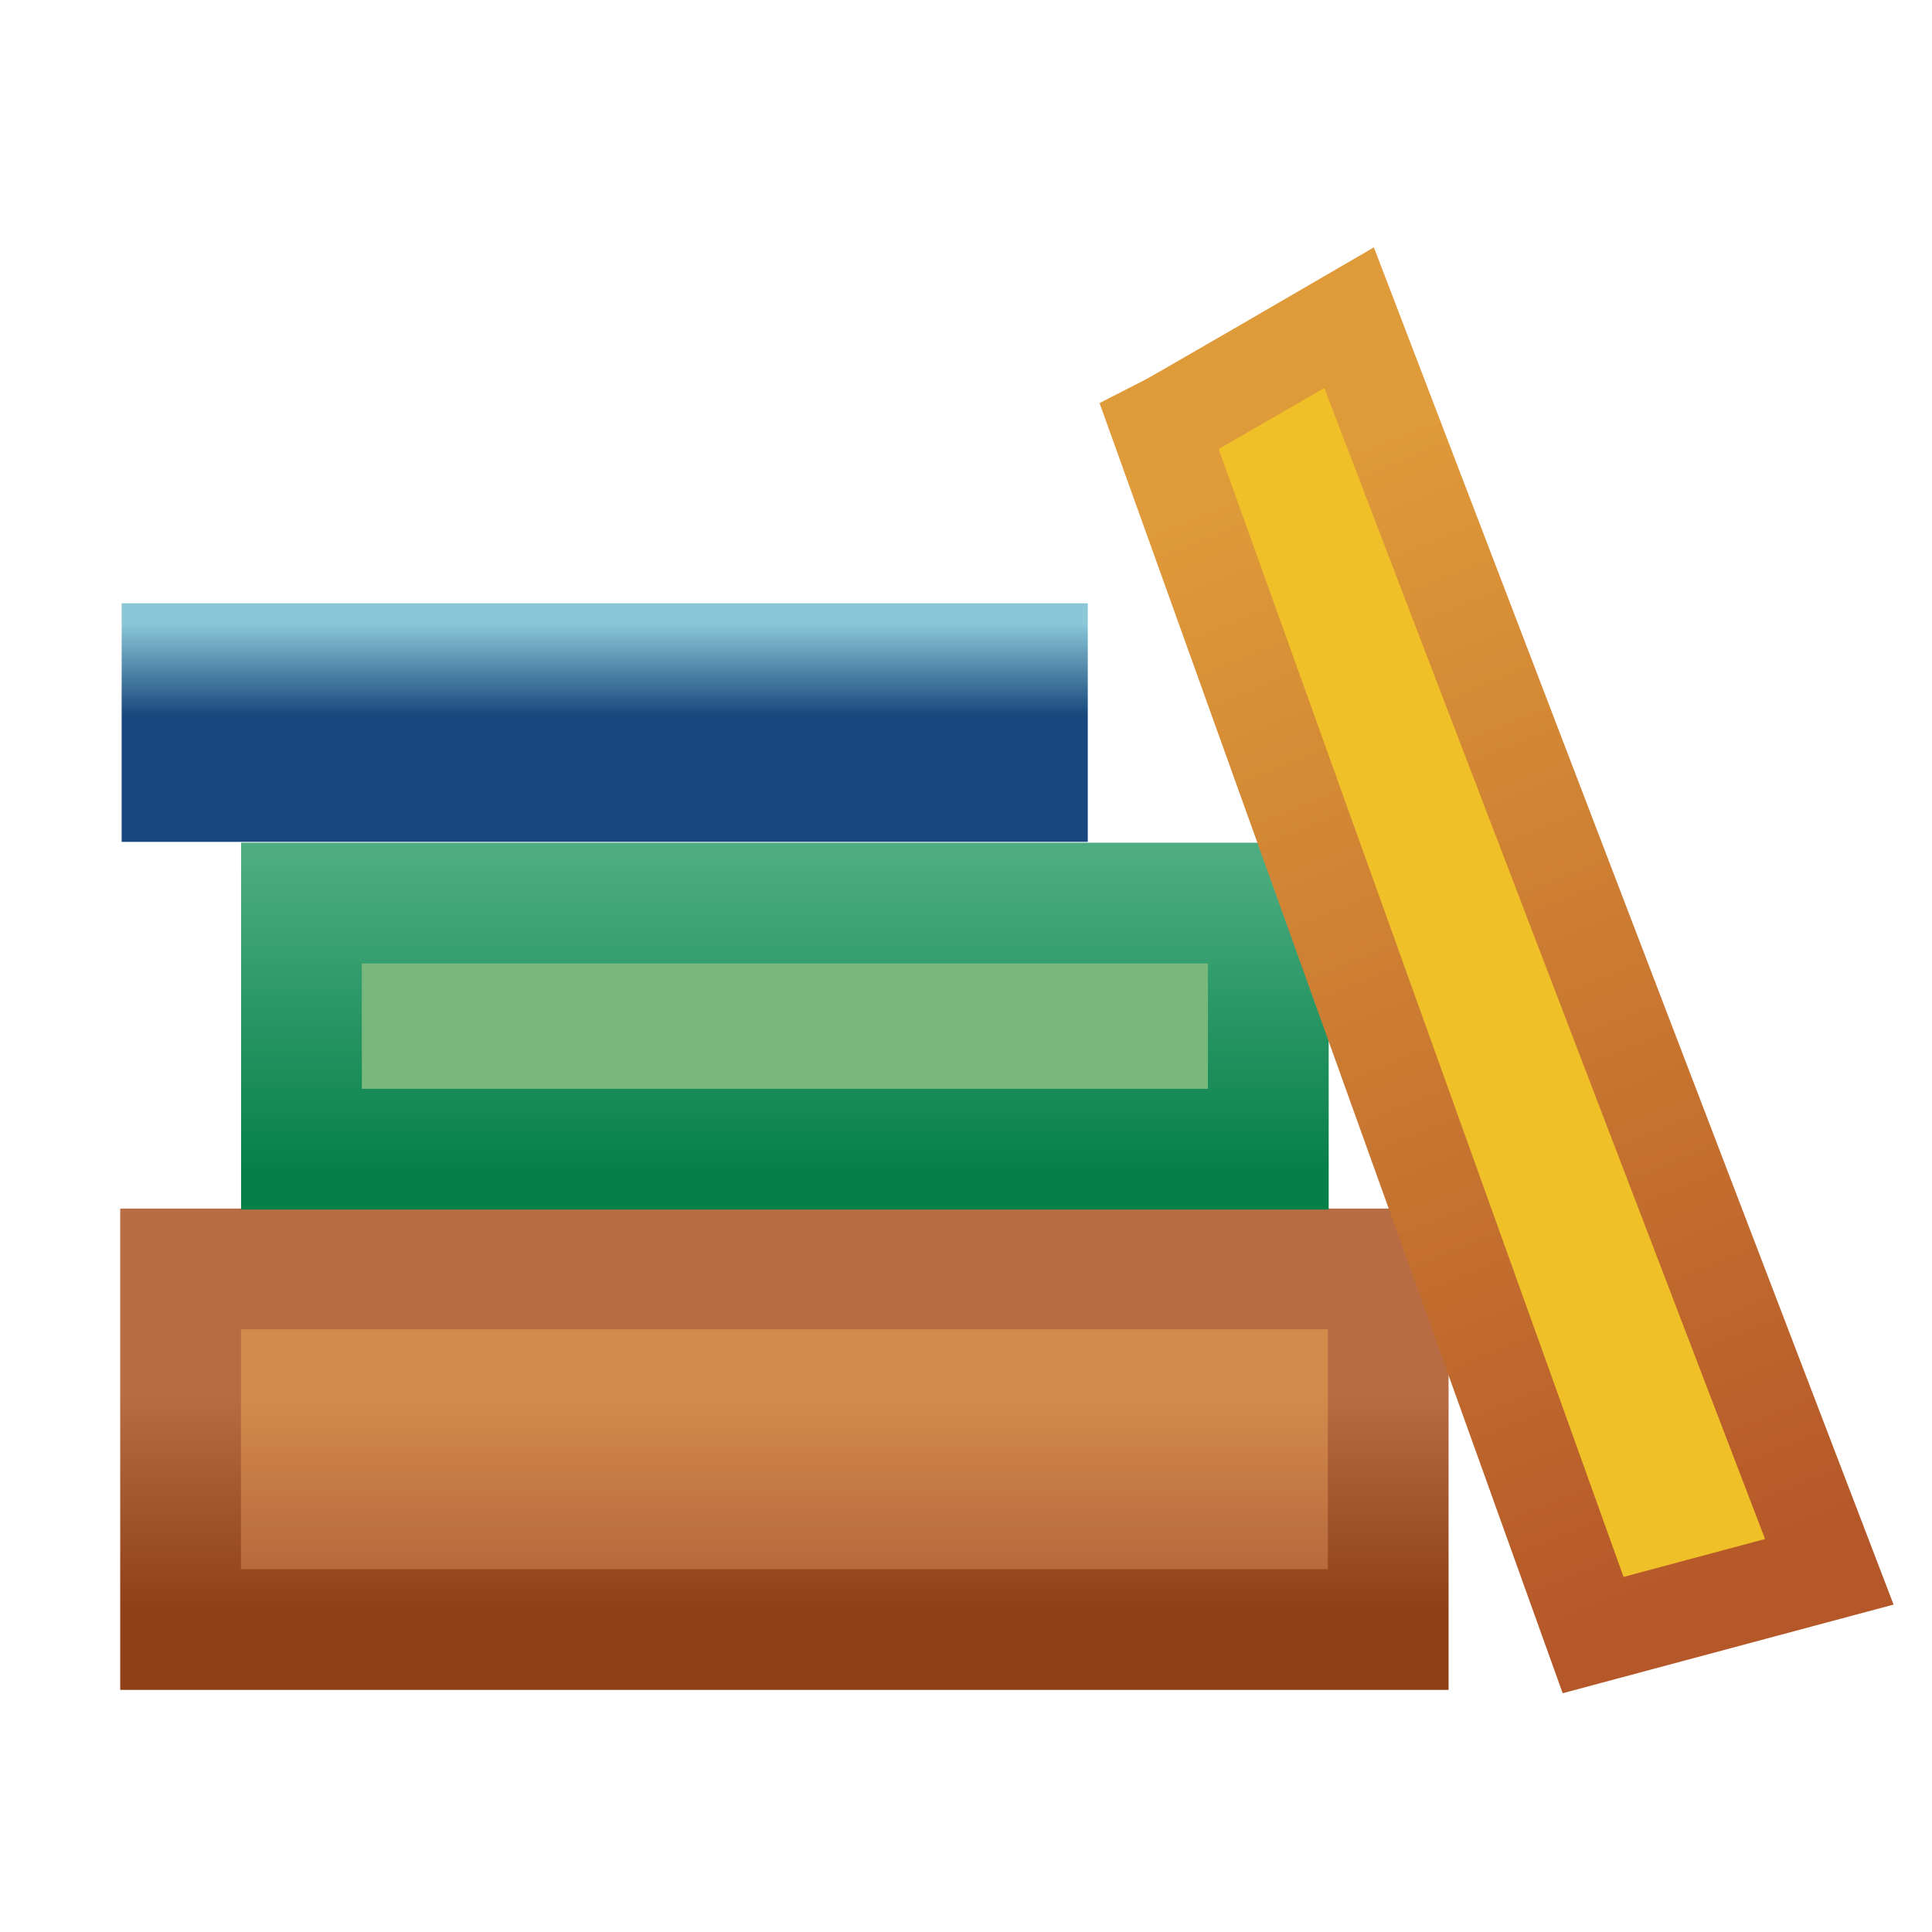
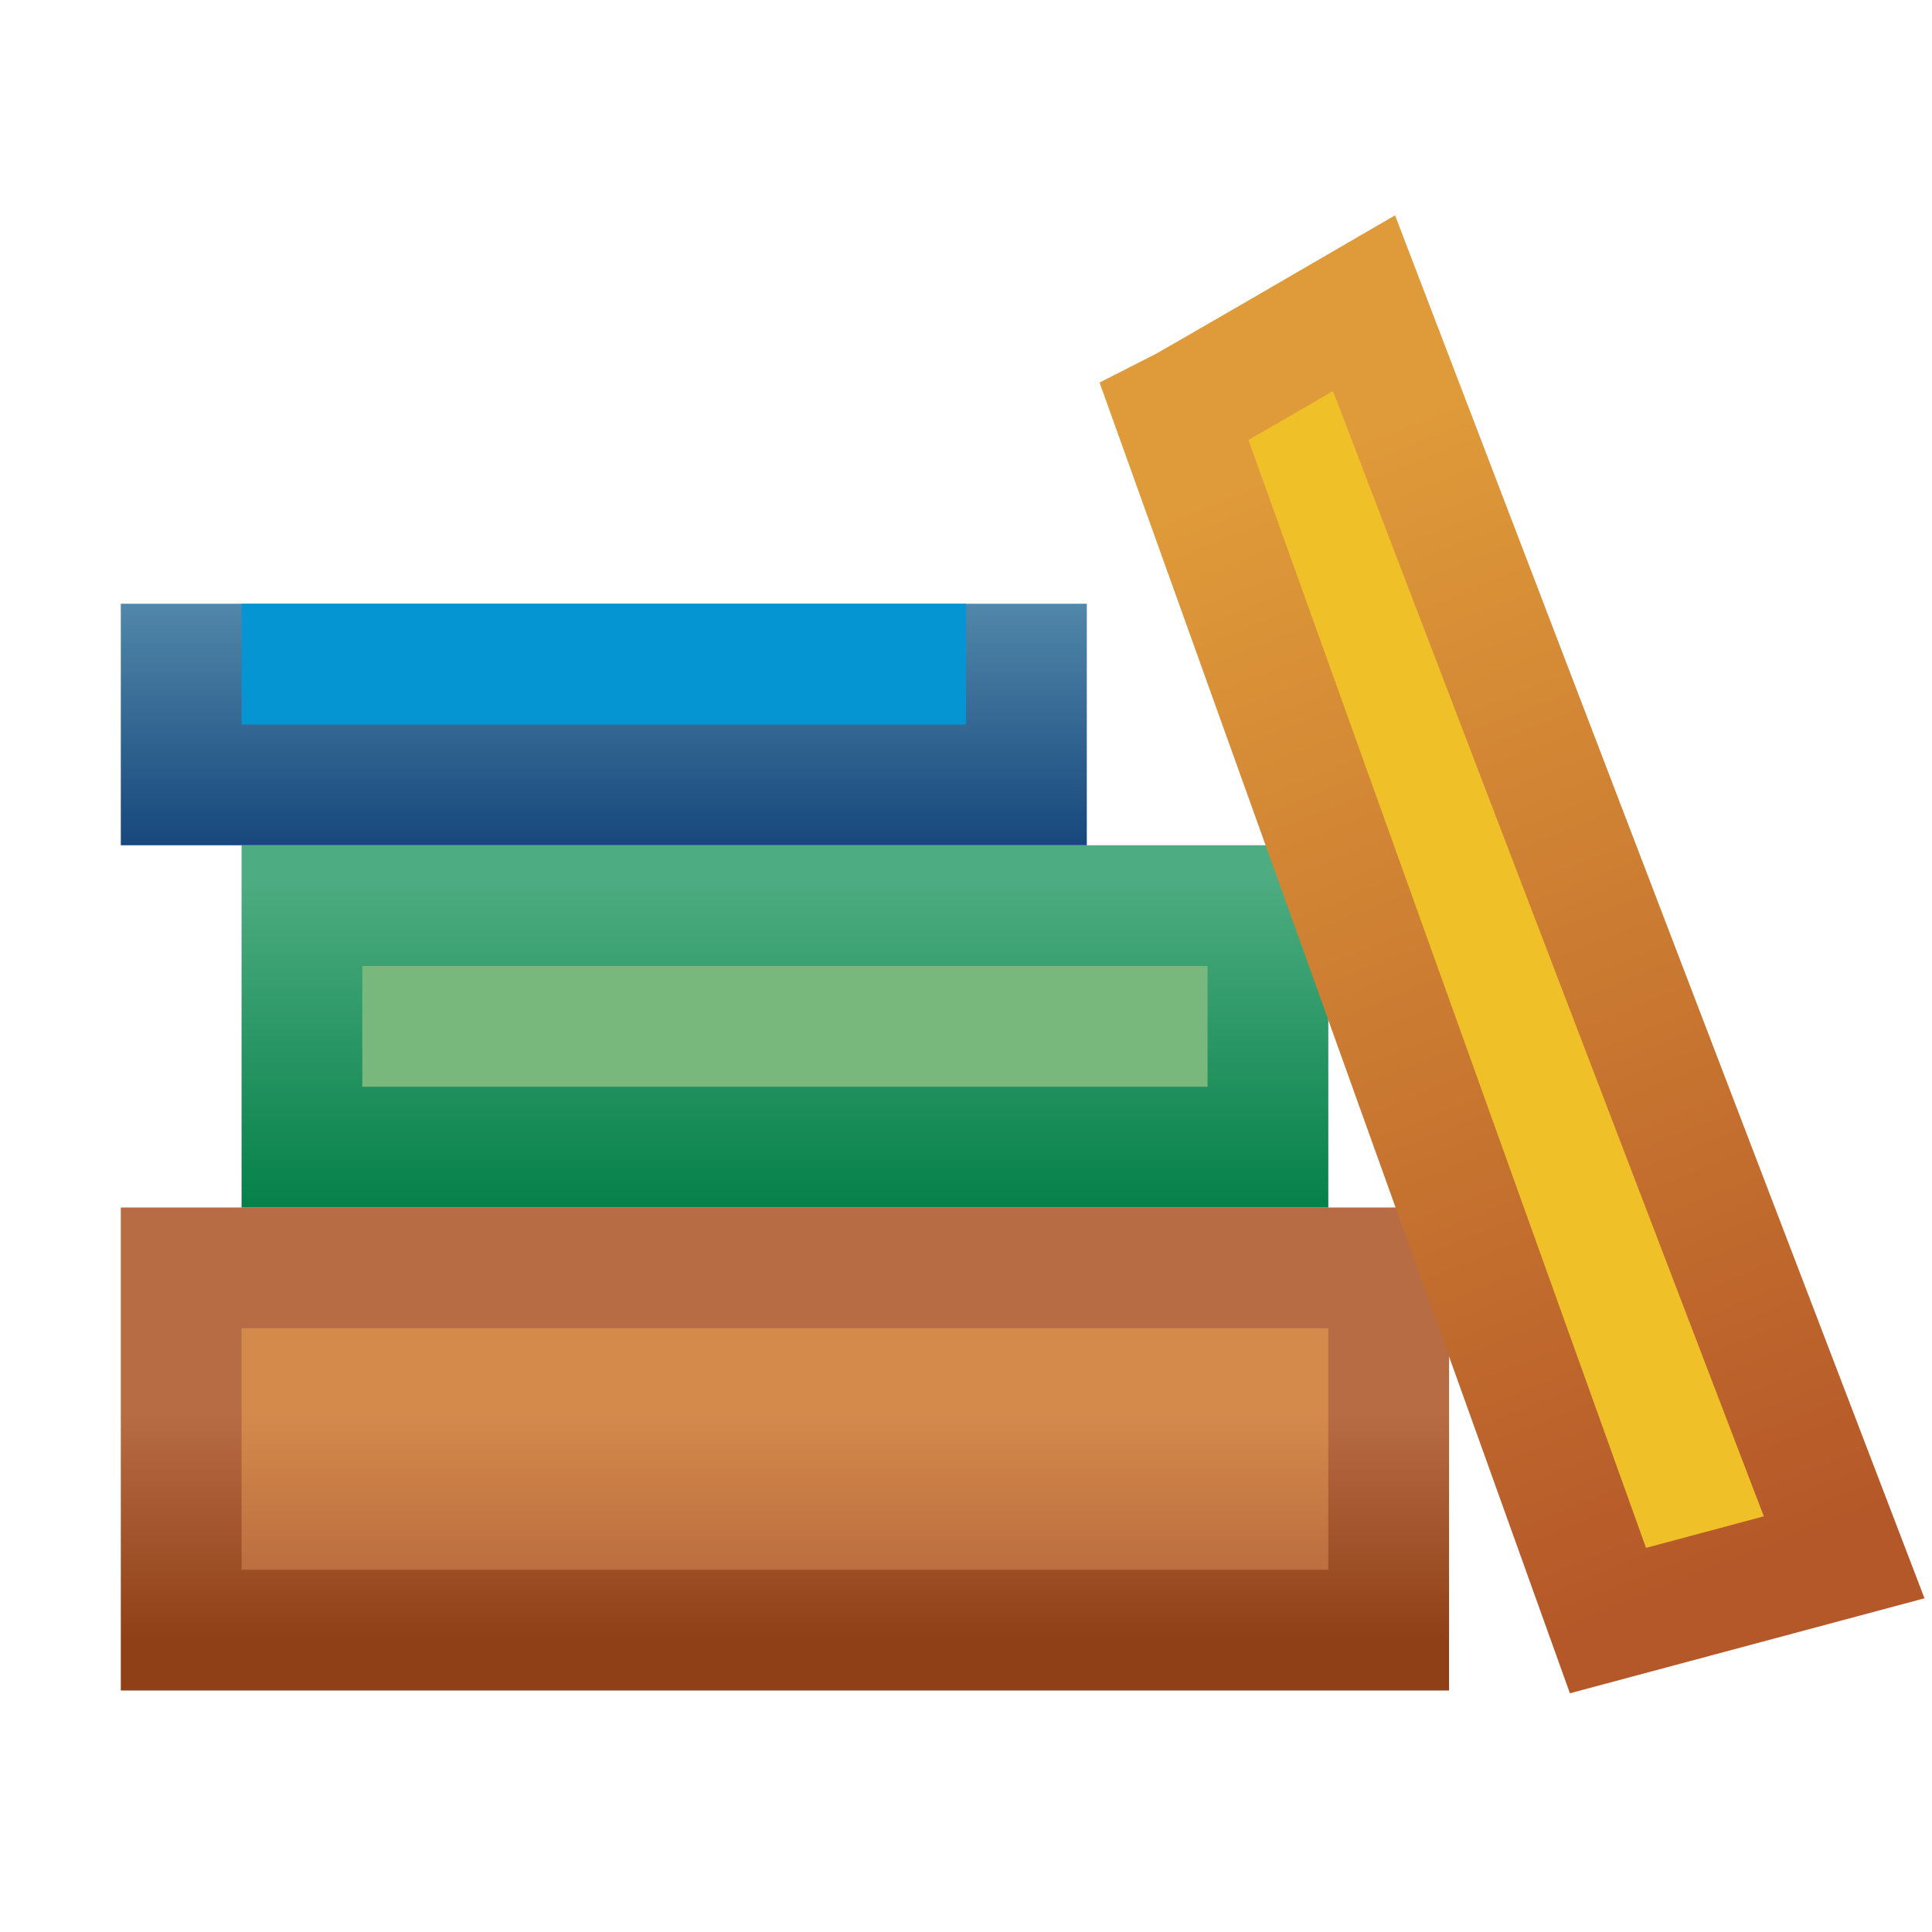
<svg xmlns="http://www.w3.org/2000/svg" xmlns:xlink="http://www.w3.org/1999/xlink" width="16" height="16" id="svg2" version="1.1">
  <defs id="defs4">
-     <linearGradient xlink:href="#linearGradient4918-5" id="linearGradient4975-9" gradientUnits="userSpaceOnUse" gradientTransform="translate(0.2370558,-3.934169)" x1="6.664" y1="1051.852" x2="6.664" y2="1053.622" />
+     <linearGradient xlink:href="#linearGradient4918-5" id="linearGradient4975-9" gradientUnits="userSpaceOnUse" gradientTransform="matrix(1.087857,0,0,1.060641,0.1490386,-67.58253)" x1="6.664" y1="1051.852" x2="6.664" y2="1053.622" />
    <linearGradient id="linearGradient4918-5">
      <stop style="stop-color:#d48a4b;stop-opacity:1;" offset="0" id="stop4920-9" />
      <stop style="stop-color:#b1623a;stop-opacity:1;" offset="1" id="stop4922-9" />
    </linearGradient>
-     <linearGradient xlink:href="#linearGradient4907-9" id="linearGradient4977-3" gradientUnits="userSpaceOnUse" gradientTransform="translate(0.2370558,-3.934169)" x1="6.664" y1="1051.852" x2="6.664" y2="1053.622" />
+     <linearGradient xlink:href="#linearGradient4907-9" id="linearGradient4977-3" gradientUnits="userSpaceOnUse" gradientTransform="matrix(1.087857,0,0,1.060641,0.1490386,-67.58253)" x1="6.664" y1="1051.852" x2="6.664" y2="1053.622" />
    <linearGradient id="linearGradient4907-9">
      <stop style="stop-color:#b86c44;stop-opacity:1;" offset="0" id="stop4909-5" />
      <stop style="stop-color:#8f4017;stop-opacity:1;" offset="1" id="stop4911-0" />
    </linearGradient>
-     <linearGradient xlink:href="#linearGradient4928-4" id="linearGradient4979-8" gradientUnits="userSpaceOnUse" gradientTransform="translate(0.28125,-8.140625)" x1="5.925" y1="1051.61" x2="5.925" y2="1054.206" />
+     <linearGradient xlink:href="#linearGradient4928-4" id="linearGradient4979-8" gradientUnits="userSpaceOnUse" gradientTransform="matrix(1.065144,0,0,1.053368,0.2633517,-64.08335)" x1="5.925" y1="1051.61" x2="5.925" y2="1054.206" />
    <linearGradient id="linearGradient4928-4">
      <stop style="stop-color:#4dac81;stop-opacity:1;" offset="0" id="stop4930-9" />
      <stop style="stop-color:#058048;stop-opacity:1;" offset="1" id="stop4932-8" />
    </linearGradient>
-     <linearGradient xlink:href="#linearGradient4938-8" id="linearGradient4981-3" gradientUnits="userSpaceOnUse" gradientTransform="translate(0.6569005,3.450286)" x1="4.897" y1="1038.069" x2="4.897" y2="1038.833" />
    <linearGradient id="linearGradient4938-8">
      <stop style="stop-color:#8bc7d7;stop-opacity:1;" offset="0" id="stop4940-4" />
      <stop style="stop-color:#17477c;stop-opacity:1;" offset="1" id="stop4942-8" />
    </linearGradient>
    <linearGradient id="linearGradient4961-6">
      <stop style="stop-color:#df9a39;stop-opacity:1;" offset="0" id="stop4963-0" />
      <stop style="stop-color:#b55829;stop-opacity:1;" offset="1" id="stop4965-3" />
    </linearGradient>
-     <linearGradient y2="1049.201" x2="18.745" y1="1040.076" x1="15.073" gradientTransform="translate(-4.47032,0.3093592)" gradientUnits="userSpaceOnUse" id="linearGradient5020" xlink:href="#linearGradient4961-6" />
+     <linearGradient xlink:href="#linearGradient4961-6" id="linearGradient9855" gradientUnits="userSpaceOnUse" gradientTransform="translate(-4.625,0)" x1="15.073" y1="1040.076" x2="18.745" y2="1049.201" />
+     <linearGradient xlink:href="#linearGradient4938-8" id="linearGradient9955" x1="-0.812" y1="1040.362" x2="-0.812" y2="1044.362" gradientUnits="userSpaceOnUse" gradientTransform="matrix(1.142857,0,0,1,6.6875,-1.000088)" />
+     <linearGradient y2="1049.201" x2="18.745" y1="1040.076" x1="15.073" gradientTransform="matrix(0.9999171,0,0,1,-4.345302,0.1890998)" gradientUnits="userSpaceOnUse" id="linearGradient5020-3" xlink:href="#linearGradient4961-6" />
  </defs>
  <g id="layer1" style="display:inline" transform="translate(0,-1036.362)">
    <g style="display:inline" id="g4969" transform="translate(-0.1875,0)">
-       <rect y="1046.871" x="1.683" height="2.986" width="10.001" id="rect4897" style="fill:url(#linearGradient4975-9);fill-opacity:1;stroke:url(#linearGradient4977-3);stroke-width:1;stroke-miterlimit:4;stroke-dasharray:none;stroke-opacity:1" />
-       <rect y="1043.841" x="2.684" height="2.038" width="8.007" id="rect4926" style="fill:#78b87c;fill-opacity:1;stroke:url(#linearGradient4979-8);stroke-width:1;stroke-miterlimit:4;stroke-dasharray:none;stroke-opacity:1" />
-       <rect y="1041.858" x="1.695" height="0.976" width="7.001" id="rect4936" style="fill:#0595d3;fill-opacity:1;stroke:url(#linearGradient4981-3);stroke-width:1;stroke-miterlimit:4;stroke-dasharray:none;stroke-opacity:1" />
-       <path id="path4949" d="m 9.79,1039.899 c 0.088,-0.044 1.57,-0.906 1.57,-0.906 l 3.977,10.386 -1.956,0.524 z" style="fill:#f0c028;fill-opacity:1;stroke:url(#linearGradient5020);stroke-width:0.8;stroke-linecap:butt;stroke-linejoin:miter;stroke-miterlimit:4;stroke-dasharray:none;stroke-opacity:1" />
+       <rect y="1046.862" x="1.688" height="3" width="10" id="rect4897" style="fill:url(#linearGradient4975-9);fill-opacity:1;stroke:url(#linearGradient4977-3);stroke-width:1;stroke-miterlimit:4;stroke-dasharray:none;stroke-opacity:1" />
+       <rect y="1043.862" x="2.688" height="2" width="8" id="rect4926" style="fill:#78b87c;fill-opacity:1;stroke:url(#linearGradient4979-8);stroke-width:1;stroke-miterlimit:4;stroke-dasharray:none;stroke-opacity:1" />
+       <rect style="fill:url(#linearGradient9955);fill-opacity:1;stroke:none;stroke-width:0.836;stroke-miterlimit:4;stroke-dasharray:none;stroke-opacity:1" id="rect4159" width="8" height="2" x="1.188" y="1041.362" />
+       <rect y="1041.362" x="2.188" height="1" width="6" id="rect4161" style="fill:#0595d3;fill-opacity:1;stroke:none;stroke-width:0.836;stroke-miterlimit:4;stroke-dasharray:none;stroke-opacity:1" />
+       <path id="path4949-4" d="m 9.914,1039.779 c 0.088,-0.044 1.57,-0.906 1.57,-0.906 l 3.976,10.386 -1.956,0.524 z" style="display:inline;fill:#f0c028;fill-opacity:1;stroke:url(#linearGradient5020-3);stroke-width:1;stroke-linecap:butt;stroke-linejoin:miter;stroke-miterlimit:4;stroke-dasharray:none;stroke-opacity:1" />
    </g>
  </g>
</svg>
